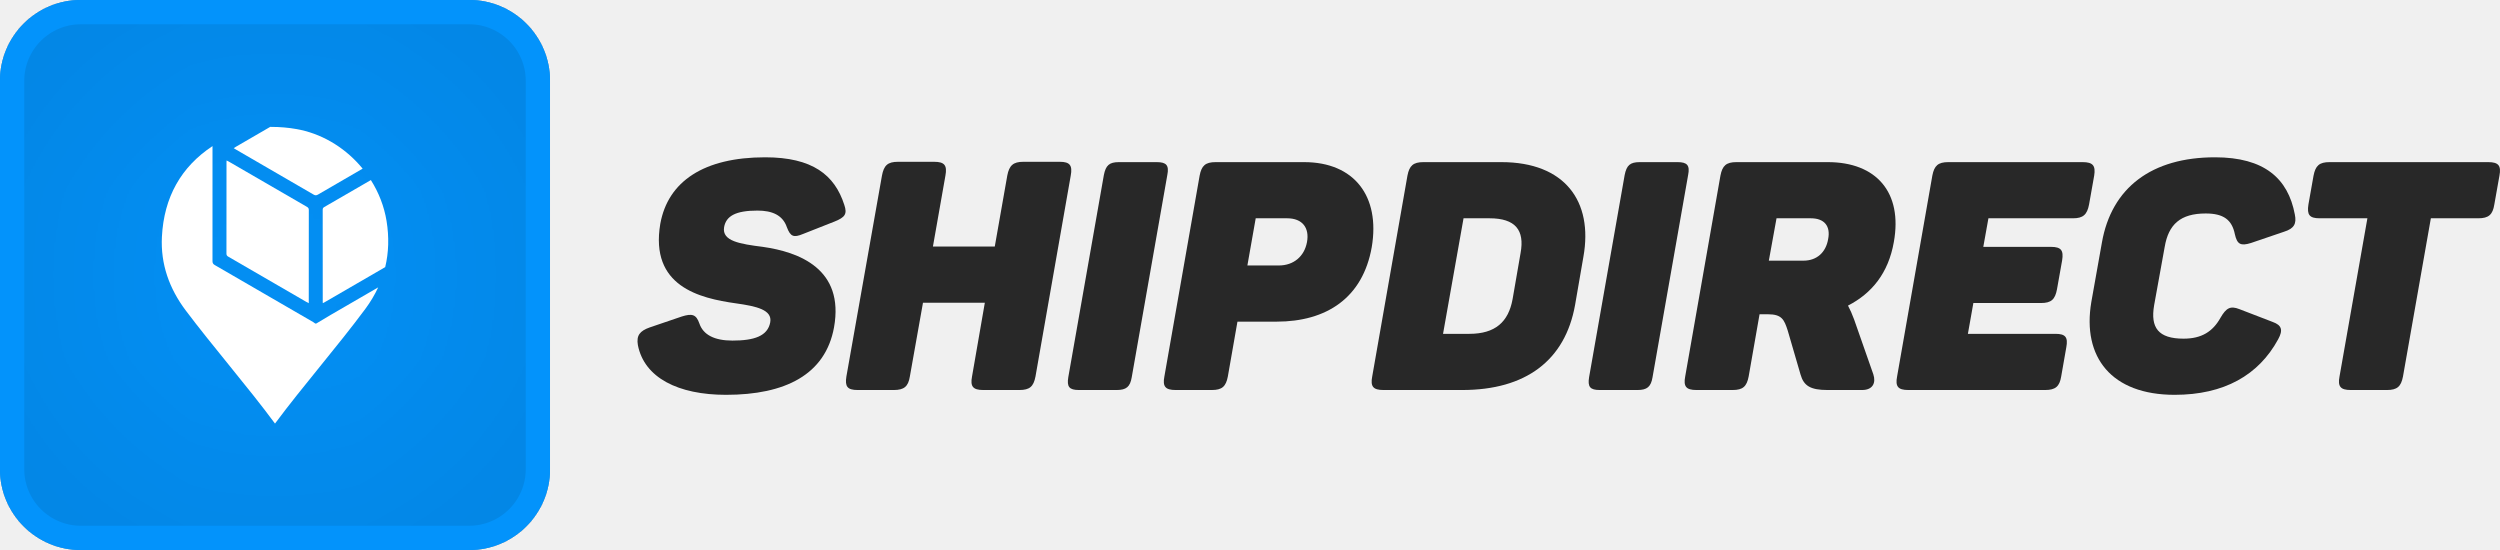
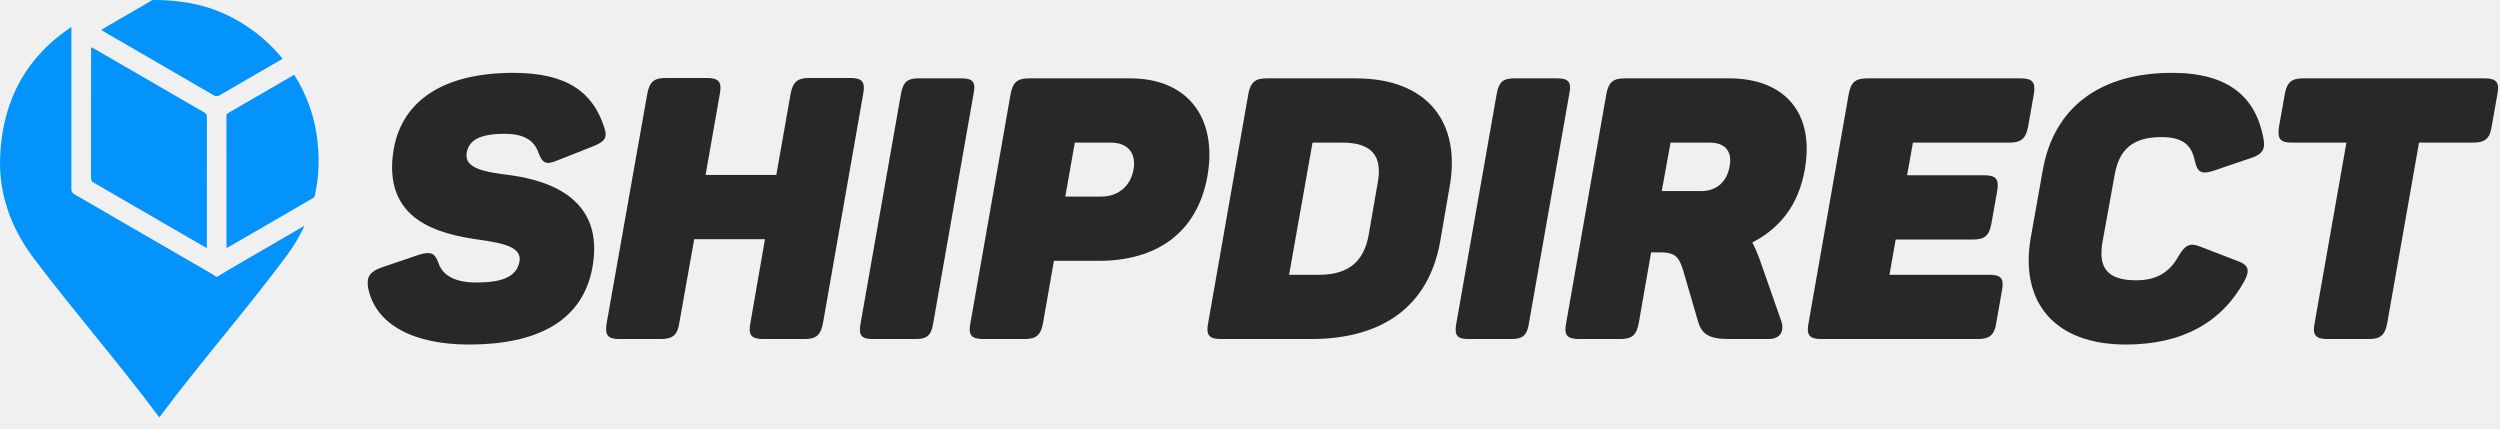
- <svg xmlns="http://www.w3.org/2000/svg" width="200" height="44" viewBox="0 0 200 44" fill="none">
-   <path d="M52.824 17.9C51.978 22.907 55.953 23.857 58.875 24.268C60.516 24.499 61.798 24.782 61.619 25.783C61.414 26.887 60.337 27.247 58.593 27.247C57.157 27.247 56.26 26.785 55.953 25.886C55.696 25.141 55.363 25.064 54.542 25.321L51.978 26.194C51.184 26.476 50.901 26.836 51.03 27.606C51.542 30.225 54.26 31.586 58.081 31.586C62.824 31.586 66.029 29.969 66.721 26.194C67.567 21.495 63.901 20.16 61.029 19.749C59.183 19.517 57.747 19.286 57.927 18.182C58.081 17.284 58.85 16.847 60.593 16.847C61.773 16.847 62.619 17.206 62.952 18.182C63.234 18.927 63.49 19.03 64.234 18.721L66.772 17.72C67.593 17.386 67.798 17.129 67.542 16.385C66.772 13.997 65.003 12.584 61.209 12.584C56.311 12.584 53.44 14.51 52.824 17.9Z" fill="#282828" />
-   <path d="M84.787 12.944H81.864C81.069 12.944 80.736 13.226 80.582 14.048L79.582 19.723H74.634L75.634 14.048C75.787 13.226 75.557 12.944 74.736 12.944H71.839C71.019 12.944 70.711 13.226 70.557 14.048L67.711 30.123C67.583 30.919 67.788 31.201 68.608 31.201H71.506C72.326 31.201 72.659 30.919 72.788 30.123L73.839 24.217H78.787L77.762 30.123C77.608 30.919 77.839 31.201 78.659 31.201H81.556C82.377 31.201 82.684 30.919 82.838 30.123L85.659 14.048C85.813 13.226 85.582 12.944 84.787 12.944Z" fill="#282828" />
-   <path d="M88.31 13.997L85.464 30.174C85.335 30.944 85.541 31.201 86.31 31.201H89.335C90.105 31.201 90.412 30.944 90.54 30.174L93.386 13.997C93.54 13.226 93.309 12.97 92.54 12.97H89.515C88.746 12.97 88.464 13.226 88.31 13.997Z" fill="#282828" />
-   <path d="M104.329 12.97H97.252C96.432 12.97 96.124 13.252 95.971 14.048L93.15 30.123C92.996 30.919 93.227 31.201 94.048 31.201H96.945C97.765 31.201 98.073 30.919 98.227 30.123L98.996 25.732H102.124C106.124 25.732 109.021 23.831 109.739 19.774C110.431 15.691 108.328 12.97 104.329 12.97ZM102.303 21.238H99.791L100.457 17.463H102.97C104.201 17.463 104.765 18.233 104.56 19.363C104.354 20.493 103.509 21.238 102.303 21.238Z" fill="#282828" />
-   <path d="M120.109 12.97H113.879C113.058 12.97 112.75 13.252 112.596 14.048L109.776 30.123C109.622 30.919 109.853 31.201 110.674 31.201H116.981C122.058 31.201 125.211 28.839 126.006 24.396L126.672 20.545C127.467 16.102 125.186 12.97 120.109 12.97ZM121.647 20.236L121.007 23.934C120.673 25.757 119.622 26.707 117.545 26.707H115.443L117.083 17.463H119.161C121.237 17.463 121.981 18.413 121.647 20.236Z" fill="#282828" />
-   <path d="M129.974 13.997L127.128 30.174C127 30.944 127.205 31.201 127.974 31.201H131C131.769 31.201 132.077 30.944 132.204 30.174L135.051 13.997C135.205 13.226 134.974 12.97 134.205 12.97H131.179C130.41 12.97 130.128 13.226 129.974 13.997Z" fill="#282828" />
-   <path d="M146.225 12.97H138.918C138.097 12.97 137.789 13.252 137.635 14.048L134.815 30.123C134.662 30.919 134.892 31.201 135.713 31.201H138.61C139.431 31.201 139.737 30.919 139.892 30.123L140.764 25.141H141.43C142.558 25.141 142.738 25.578 143.02 26.451L144.045 29.969C144.302 30.867 144.84 31.201 146.199 31.201H148.969C149.814 31.201 150.096 30.636 149.865 29.943L148.327 25.552C148.174 25.141 148.019 24.782 147.84 24.448C149.738 23.472 151.071 21.854 151.507 19.363C152.224 15.383 150.096 12.97 146.225 12.97ZM146.251 19.132C146.071 20.185 145.353 20.853 144.276 20.853H141.507L142.122 17.463H144.866C145.968 17.463 146.455 18.105 146.251 19.132Z" fill="#282828" />
-   <path d="M166.611 12.97H155.868C155.048 12.97 154.74 13.252 154.587 14.048L151.767 30.123C151.612 30.919 151.843 31.201 152.663 31.201H163.612C164.433 31.201 164.765 30.919 164.894 30.123L165.304 27.786C165.458 26.964 165.227 26.707 164.433 26.707H157.432L157.869 24.242H163.278C164.099 24.242 164.407 23.96 164.56 23.138L164.971 20.827C165.099 20.031 164.894 19.749 164.073 19.749H158.664L159.074 17.463H165.842C166.637 17.463 166.971 17.181 167.125 16.359L167.535 14.048C167.662 13.252 167.432 12.97 166.611 12.97Z" fill="#282828" />
-   <path d="M168.151 19.415L167.305 24.165C166.561 28.582 168.92 31.586 173.97 31.586C177.92 31.586 180.688 30.02 182.252 27.144C182.663 26.399 182.534 26.014 181.817 25.757L179.15 24.73C178.432 24.448 178.099 24.628 177.638 25.424C177.022 26.528 176.124 27.093 174.689 27.093C172.663 27.093 172.022 26.22 172.33 24.422L173.176 19.749C173.483 17.951 174.433 17.078 176.458 17.078C177.894 17.078 178.56 17.592 178.791 18.747C178.971 19.543 179.252 19.697 180.073 19.441L182.714 18.542C183.534 18.285 183.739 17.9 183.586 17.155C183.047 14.279 181.15 12.584 177.201 12.584C172.15 12.584 168.92 14.998 168.151 19.415Z" fill="#282828" />
-   <path d="M199.058 12.97H186.366C185.547 12.97 185.239 13.252 185.084 14.048L184.674 16.359C184.546 17.181 184.752 17.463 185.571 17.463H189.392L187.161 30.123C187.008 30.919 187.238 31.201 188.059 31.201H190.956C191.777 31.201 192.084 30.919 192.238 30.123L194.469 17.463H198.263C199.084 17.463 199.417 17.181 199.546 16.359L199.956 14.048C200.109 13.252 199.878 12.97 199.058 12.97Z" fill="#282828" />
-   <g filter="url(#filter0_i_21_1069)">
-     <rect width="44" height="44" rx="6.471" fill="#0393FB" />
-   </g>
-   <rect x="0.971" y="0.971" width="42.059" height="42.059" rx="5.5" stroke="#0393FB" stroke-width="1.941" />
-   <path d="M30.254 22.99C29.98 23.584 29.636 24.16 29.222 24.718C26.998 27.717 24.226 30.89 22 33.886C20.936 32.444 19.688 30.897 18.437 29.353C17.187 27.809 15.933 26.267 14.856 24.833C13.543 23.085 12.841 21.13 12.953 18.945C13.116 15.765 14.492 13.345 17.002 11.687C17.001 11.702 17 11.719 17 11.736C17.004 14.787 17.005 17.839 16.999 20.891C16.999 21.052 17.055 21.131 17.188 21.208C19.814 22.725 22.437 24.247 25.06 25.769C25.117 25.802 25.169 25.846 25.223 25.884H25.297C25.69 25.65 26.079 25.41 26.475 25.181C27.734 24.45 28.994 23.719 30.254 22.99Z" fill="white" />
-   <path d="M24.705 16.8C24.7 19.223 24.701 21.646 24.701 24.07V24.255C24.622 24.213 24.568 24.187 24.516 24.157C22.434 22.95 20.352 21.742 18.269 20.537C18.171 20.48 18.116 20.424 18.116 20.295C18.121 17.859 18.12 15.424 18.12 12.988C18.12 12.946 18.124 12.903 18.127 12.838C18.194 12.871 18.249 12.895 18.299 12.924C20.382 14.13 22.464 15.338 24.547 16.543C24.653 16.604 24.706 16.665 24.705 16.8Z" fill="white" />
-   <path d="M29.011 13.492C27.819 14.182 26.628 14.873 25.438 15.566C25.307 15.642 25.216 15.642 25.086 15.566C23.022 14.365 20.955 13.169 18.889 11.971C18.831 11.938 18.774 11.901 18.698 11.854C18.76 11.814 18.808 11.78 18.857 11.751C19.776 11.218 20.696 10.685 21.614 10.152H21.704C22.389 10.152 23.072 10.209 23.745 10.33C23.849 10.349 23.952 10.369 24.055 10.392C26.008 10.821 27.754 11.955 29.011 13.492Z" fill="white" />
-   <path d="M30.817 21.369C29.192 22.31 27.567 23.253 25.942 24.195C25.911 24.212 25.878 24.226 25.824 24.252C25.821 24.19 25.819 24.159 25.819 24.128C25.818 21.68 25.819 19.232 25.816 16.784C25.816 16.68 25.843 16.619 25.939 16.564C27.183 15.845 28.426 15.125 29.67 14.405C30.297 15.397 30.735 16.509 30.925 17.68C31.134 18.968 31.098 20.199 30.817 21.369Z" fill="white" />
-   <defs>
-     <filter id="filter0_i_21_1069" x="0" y="0" width="44" height="44" filterUnits="userSpaceOnUse" color-interpolation-filters="sRGB">
-       <feFlood flood-opacity="0" result="BackgroundImageFix" />
-       <feBlend mode="normal" in="SourceGraphic" in2="BackgroundImageFix" result="shape" />
-       <feColorMatrix in="SourceAlpha" type="matrix" values="0 0 0 0 0 0 0 0 0 0 0 0 0 0 0 0 0 0 127 0" result="hardAlpha" />
-       <feOffset />
-       <feGaussianBlur stdDeviation="16.177" />
-       <feComposite in2="hardAlpha" operator="arithmetic" k2="-1" k3="1" />
-       <feColorMatrix type="matrix" values="0 0 0 0 0 0 0 0 0 0 0 0 0 0 0 0 0 0 0.1 0" />
-       <feBlend mode="normal" in2="shape" result="effect1_innerShadow_21_1069" />
-     </filter>
-   </defs>
+ <svg xmlns="http://www.w3.org/2000/svg" width="204" height="35" viewBox="0 0 204 35" fill="none">
+   <path d="M24.845 18.423C24.452 19.275 23.958 20.102 23.363 20.904C20.172 25.206 16.195 29.76 13 34.06C11.472 31.99 9.681 29.771 7.887 27.555C6.092 25.339 4.293 23.126 2.748 21.068C0.864 18.56 -0.145 15.754 0.017 12.619C0.251 8.056 2.226 4.582 5.827 2.202C5.825 2.224 5.825 2.248 5.825 2.273C5.831 6.652 5.831 11.032 5.823 15.411C5.823 15.642 5.903 15.755 6.094 15.866C9.862 18.043 13.627 20.227 17.391 22.411C17.474 22.459 17.547 22.521 17.625 22.577H17.732C18.295 22.24 18.854 21.897 19.422 21.567C21.229 20.518 23.036 19.47 24.845 18.423Z" fill="#0393FB" />
+   <path d="M16.882 9.54C16.875 13.017 16.877 16.495 16.877 19.972V20.238C16.763 20.178 16.685 20.141 16.611 20.098C13.623 18.366 10.636 16.632 7.646 14.903C7.505 14.821 7.427 14.741 7.427 14.555C7.434 11.06 7.432 7.564 7.433 4.069C7.433 4.008 7.437 3.948 7.442 3.854C7.539 3.902 7.617 3.935 7.69 3.978C10.678 5.709 13.666 7.442 16.656 9.17C16.807 9.258 16.883 9.347 16.882 9.54Z" fill="#0393FB" />
+   <path d="M23.061 4.792C21.351 5.783 19.641 6.774 17.933 7.769C17.747 7.878 17.615 7.879 17.428 7.769C14.467 6.045 11.5 4.329 8.535 2.61C8.452 2.562 8.37 2.509 8.262 2.443C8.351 2.385 8.419 2.336 8.49 2.295C9.809 1.53 11.128 0.765 12.447 0H12.576C13.558 0 14.539 0.081 15.505 0.255C15.654 0.282 15.802 0.311 15.949 0.344C18.752 0.96 21.258 2.587 23.061 4.792Z" fill="#0393FB" />
+   <path d="M25.654 16.097C23.321 17.447 20.989 18.8 18.657 20.152C18.613 20.177 18.565 20.197 18.488 20.234C18.484 20.145 18.48 20.1 18.48 20.056C18.48 16.543 18.48 13.03 18.477 9.517C18.477 9.368 18.515 9.28 18.653 9.201C20.438 8.17 22.223 7.136 24.007 6.103C24.908 7.526 25.536 9.123 25.808 10.803C26.108 12.652 26.057 14.418 25.654 16.097Z" fill="#0393FB" />
+   <path d="M32.129 12.146C31.142 17.988 35.778 19.097 39.189 19.576C41.103 19.846 42.599 20.175 42.39 21.344C42.15 22.632 40.894 23.052 38.86 23.052C37.184 23.052 36.137 22.512 35.778 21.464C35.479 20.595 35.09 20.505 34.133 20.805L31.142 21.823C30.214 22.153 29.885 22.572 30.035 23.471C30.633 26.527 33.804 28.115 38.261 28.115C43.796 28.115 47.535 26.228 48.343 21.823C49.33 16.341 45.052 14.783 41.702 14.303C39.548 14.034 37.872 13.764 38.082 12.476C38.261 11.427 39.159 10.918 41.193 10.918C42.569 10.918 43.556 11.337 43.945 12.476C44.274 13.345 44.573 13.464 45.441 13.105L48.403 11.936C49.36 11.547 49.599 11.247 49.3 10.379C48.403 7.592 46.338 5.944 41.911 5.944C36.197 5.944 32.847 8.191 32.129 12.146Z" fill="#282828" />
+   <path d="M69.421 6.363H66.011C65.083 6.363 64.694 6.693 64.515 7.652L63.348 14.273H57.575L58.741 7.652C58.921 6.693 58.651 6.363 57.694 6.363H54.314C53.356 6.363 52.998 6.693 52.818 7.652L49.498 26.407C49.348 27.336 49.587 27.665 50.544 27.665H53.925C54.882 27.665 55.271 27.336 55.421 26.407L56.647 19.516H62.421L61.224 26.407C61.045 27.336 61.314 27.665 62.271 27.665H65.652C66.609 27.665 66.968 27.336 67.147 26.407L70.438 7.652C70.618 6.693 70.348 6.363 69.421 6.363Z" fill="#282828" />
+   <path d="M73.531 7.592L70.21 26.467C70.061 27.366 70.3 27.665 71.197 27.665H74.728C75.625 27.665 75.984 27.366 76.133 26.467L79.454 7.592C79.633 6.693 79.364 6.394 78.467 6.394H74.937C74.039 6.394 73.71 6.693 73.531 7.592Z" fill="#282828" />
+   <path d="M92.222 6.394H83.965C83.008 6.394 82.649 6.723 82.47 7.652L79.179 26.407C78.999 27.336 79.269 27.665 80.226 27.665H83.606C84.564 27.665 84.923 27.336 85.102 26.407L86 21.284H89.649C94.316 21.284 97.697 19.067 98.534 14.333C99.341 9.569 96.888 6.394 92.222 6.394ZM89.858 16.041H86.927L87.705 11.637H90.637C92.072 11.637 92.731 12.535 92.492 13.854C92.251 15.172 91.265 16.041 89.858 16.041Z" fill="#282828" />
+   <path d="M110.633 6.394H103.364C102.406 6.394 102.047 6.723 101.867 7.652L98.577 26.407C98.398 27.336 98.667 27.665 99.624 27.665H106.983C112.907 27.665 116.586 24.909 117.514 19.726L118.291 15.232C119.218 10.049 116.556 6.394 110.633 6.394ZM112.428 14.872L111.68 19.187C111.291 21.314 110.065 22.422 107.642 22.422H105.189L107.102 11.637H109.526C111.949 11.637 112.817 12.745 112.428 14.872Z" fill="#282828" />
+   <path d="M122.143 7.592L118.823 26.467C118.673 27.366 118.912 27.665 119.809 27.665H123.339C124.237 27.665 124.596 27.366 124.745 26.467L128.066 7.592C128.245 6.693 127.976 6.394 127.079 6.394H123.549C122.651 6.394 122.322 6.693 122.143 7.592Z" fill="#282828" />
+   <path d="M141.103 6.394H132.578C131.621 6.394 131.261 6.723 131.081 7.652L127.791 26.407C127.612 27.336 127.881 27.665 128.838 27.665H132.219C133.176 27.665 133.534 27.336 133.714 26.407L134.732 20.595H135.509C136.826 20.595 137.035 21.104 137.364 22.123L138.56 26.227C138.859 27.276 139.488 27.665 141.073 27.665H144.305C145.291 27.665 145.62 27.006 145.351 26.197L143.556 21.074C143.377 20.595 143.197 20.175 142.988 19.786C145.202 18.647 146.758 16.76 147.266 13.854C148.103 9.21 145.62 6.394 141.103 6.394ZM141.133 13.584C140.924 14.812 140.086 15.591 138.829 15.591H135.599L136.316 11.637H139.518C140.804 11.637 141.373 12.386 141.133 13.584Z" fill="#282828" />
+   <path d="M164.889 6.394H152.355C151.398 6.394 151.039 6.723 150.86 7.652L147.569 26.407C147.389 27.336 147.658 27.665 148.616 27.665H161.39C162.347 27.665 162.736 27.336 162.886 26.407L163.364 23.681C163.544 22.722 163.275 22.422 162.347 22.422H154.18L154.689 19.546H161.001C161.958 19.546 162.317 19.217 162.496 18.258L162.976 15.561C163.125 14.633 162.886 14.303 161.928 14.303H155.617L156.095 11.637H163.992C164.919 11.637 165.309 11.307 165.489 10.348L165.967 7.652C166.116 6.723 165.847 6.394 164.889 6.394Z" fill="#282828" />
+   <path d="M166.686 13.914L165.699 19.456C164.831 24.61 167.584 28.115 173.476 28.115C178.084 28.115 181.314 26.287 183.139 22.932C183.618 22.063 183.468 21.614 182.631 21.314L179.519 20.116C178.682 19.786 178.293 19.996 177.755 20.925C177.036 22.213 175.989 22.872 174.314 22.872C171.95 22.872 171.203 21.853 171.562 19.756L172.549 14.303C172.908 12.206 174.015 11.187 176.378 11.187C178.054 11.187 178.831 11.787 179.1 13.135C179.31 14.064 179.638 14.243 180.596 13.944L183.677 12.895C184.635 12.595 184.874 12.146 184.695 11.277C184.066 7.922 181.852 5.944 177.246 5.944C171.352 5.944 167.584 8.761 166.686 13.914Z" fill="#282828" />
+   <path d="M202.747 6.394H187.939C186.982 6.394 186.623 6.723 186.443 7.652L185.965 10.348C185.815 11.307 186.055 11.637 187.011 11.637H191.469L188.866 26.407C188.687 27.336 188.956 27.665 189.914 27.665H193.294C194.251 27.665 194.611 27.336 194.79 26.407L197.393 11.637H201.819C202.777 11.637 203.166 11.307 203.316 10.348L203.794 7.652C203.973 6.723 203.704 6.394 202.747 6.394Z" fill="#282828" />
</svg>
